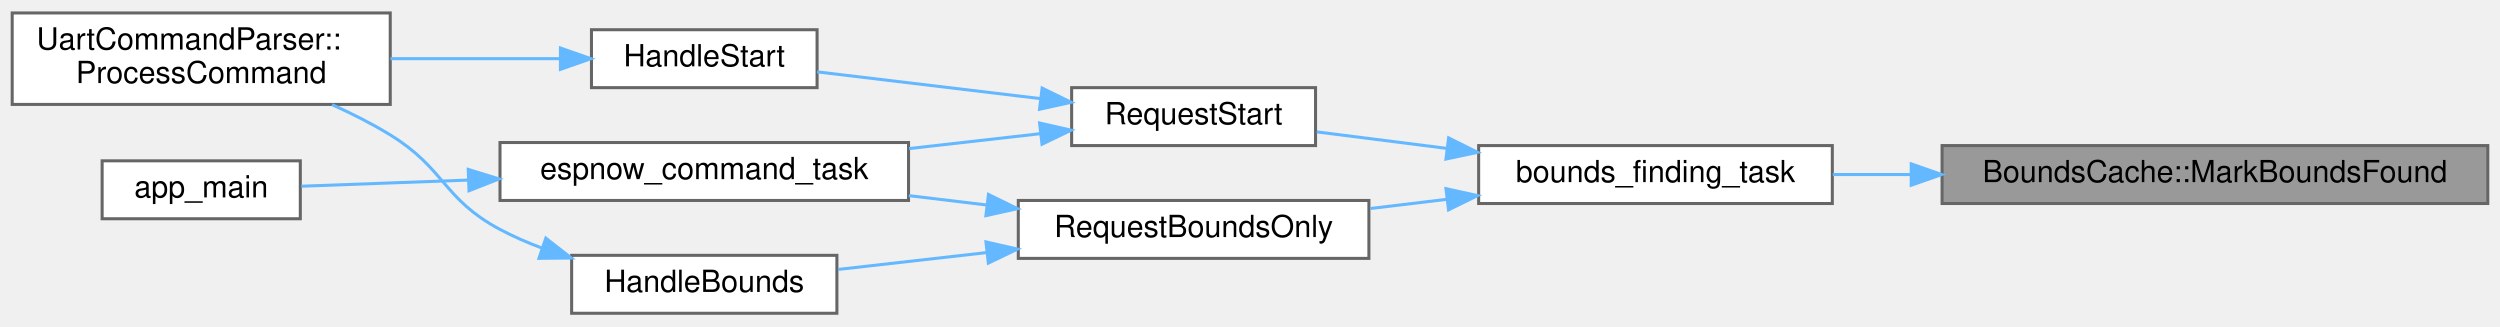
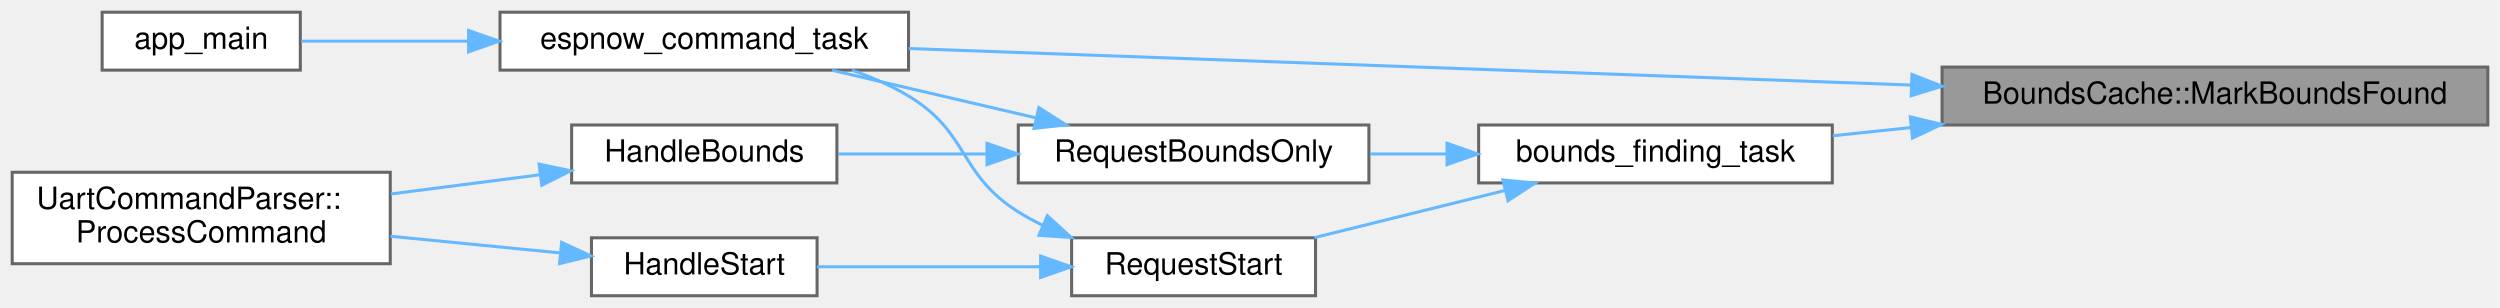
- <svg xmlns="http://www.w3.org/2000/svg" xmlns:xlink="http://www.w3.org/1999/xlink" width="820pt" height="107pt" viewBox="0.00 0.00 820.00 106.50">
-   <g id="graph0" class="graph" transform="scale(1 1) rotate(0) translate(4 102.5)">
+ <svg xmlns="http://www.w3.org/2000/svg" xmlns:xlink="http://www.w3.org/1999/xlink" width="820pt" height="101pt" viewBox="0.00 0.00 820.00 101.00">
+   <g id="graph0" class="graph" transform="scale(1 1) rotate(0) translate(4 97)">
    <g id="Node000001" class="node">
      <g id="a_Node000001">
        <a xlink:title="Mark bounds as freshly found and start de-energize timer.">
-           <polygon fill="#999999" stroke="#666666" points="812,-55 633,-55 633,-36 812,-36 812,-55" />
-           <text text-anchor="middle" x="722.5" y="-43" font-family="Helvetica,sans-Serif" font-size="10.00">BoundsCache::MarkBoundsFound</text>
+           <polygon fill="#999999" stroke="#666666" points="812,-75 633,-75 633,-56 812,-56 812,-75" />
+           <text text-anchor="middle" x="722.5" y="-63" font-family="Helvetica,sans-Serif" font-size="10.00">BoundsCache::MarkBoundsFound</text>
        </a>
      </g>
    </g>
    <g id="Node000002" class="node">
      <g id="a_Node000002">
        <a xlink:href="main_8cpp.html#aad11fcee042534d6e42aa0b3f79f5b0f" target="_top" xlink:title="FreeRTOS task: perform bounds finding, then start motion.">
-           <polygon fill="white" stroke="#666666" points="597,-55 481,-55 481,-36 597,-36 597,-55" />
-           <text text-anchor="middle" x="539" y="-43" font-family="Helvetica,sans-Serif" font-size="10.00">bounds_finding_task</text>
+           <polygon fill="white" stroke="#666666" points="597,-56 481,-56 481,-37 597,-37 597,-56" />
+           <text text-anchor="middle" x="539" y="-44" font-family="Helvetica,sans-Serif" font-size="10.00">bounds_finding_task</text>
        </a>
      </g>
    </g>
    <g id="edge1_Node000001_Node000002" class="edge">
      <g id="a_edge1_Node000001_Node000002">
        <a xlink:title=" ">
-           <path fill="none" stroke="#63b8ff" d="M622.63,-45.5C613.93,-45.5 605.33,-45.5 597.15,-45.5" />
-           <polygon fill="#63b8ff" stroke="#63b8ff" points="622.88,-49 632.88,-45.5 622.88,-42 622.88,-49" />
+           <path fill="none" stroke="#63b8ff" d="M622.92,-55.18C614.12,-54.26 605.42,-53.35 597.15,-52.48" />
+           <polygon fill="#63b8ff" stroke="#63b8ff" points="622.57,-58.66 632.88,-56.22 623.3,-51.7 622.57,-58.66" />
+         </a>
+       </g>
+     </g>
+     <g id="Node000004" class="node">
+       <g id="a_Node000004">
+         <a xlink:href="main_8cpp.html#a282cbb4958ae3bf0285b9be28ecb1d79" target="_top" xlink:title="FreeRTOS task: process inbound ESP-NOW protocol events.">
+           <polygon fill="white" stroke="#666666" points="294,-93 160,-93 160,-74 294,-74 294,-93" />
+           <text text-anchor="middle" x="227" y="-81" font-family="Helvetica,sans-Serif" font-size="10.00">espnow_command_task</text>
+         </a>
+       </g>
+     </g>
+     <g id="edge11_Node000001_Node000004" class="edge">
+       <g id="a_edge11_Node000001_Node000004">
+         <a xlink:title=" ">
+           <path fill="none" stroke="#63b8ff" d="M622.81,-69.1C525.17,-72.66 378.44,-78.01 294.07,-81.09" />
+           <polygon fill="#63b8ff" stroke="#63b8ff" points="623.12,-72.59 632.99,-68.73 622.87,-65.6 623.12,-72.59" />
        </a>
      </g>
    </g>
    <g id="Node000003" class="node">
      <g id="a_Node000003">
        <a xlink:href="main_8cpp.html#a03b28507170724db0aecf3bdf950b30a" target="_top" xlink:title="Run bounds finding independently (without starting test).">
-           <polygon fill="white" stroke="#666666" points="445,-37 330,-37 330,-18 445,-18 445,-37" />
-           <text text-anchor="middle" x="387.5" y="-25" font-family="Helvetica,sans-Serif" font-size="10.00">RequestBoundsOnly</text>
+           <polygon fill="white" stroke="#666666" points="445,-56 330,-56 330,-37 445,-37 445,-56" />
+           <text text-anchor="middle" x="387.5" y="-44" font-family="Helvetica,sans-Serif" font-size="10.00">RequestBoundsOnly</text>
        </a>
      </g>
    </g>
    <g id="edge2_Node000002_Node000003" class="edge">
      <g id="a_edge2_Node000002_Node000003">
        <a xlink:title=" ">
-           <path fill="none" stroke="#63b8ff" d="M470.51,-37.37C462.15,-36.37 453.66,-35.35 445.47,-34.36" />
-           <polygon fill="#63b8ff" stroke="#63b8ff" points="470.28,-40.87 480.63,-38.59 471.12,-33.92 470.28,-40.87" />
+           <path fill="none" stroke="#63b8ff" d="M470.51,-46.5C462.15,-46.5 453.66,-46.5 445.47,-46.5" />
+           <polygon fill="#63b8ff" stroke="#63b8ff" points="470.63,-50 480.63,-46.5 470.63,-43 470.63,-50" />
        </a>
      </g>
    </g>
    <g id="Node000008" class="node">
      <g id="a_Node000008">
        <a xlink:href="main_8cpp.html#a05b979a9e80a20ecf074106e268da672" target="_top" xlink:title="Request a START/RESUME with optional bounds caching.">
-           <polygon fill="white" stroke="#666666" points="427.5,-74 347.5,-74 347.5,-55 427.5,-55 427.5,-74" />
-           <text text-anchor="middle" x="387.5" y="-62" font-family="Helvetica,sans-Serif" font-size="10.00">RequestStart</text>
+           <polygon fill="white" stroke="#666666" points="427.5,-19 347.5,-19 347.5,0 427.5,0 427.5,-19" />
+           <text text-anchor="middle" x="387.5" y="-7" font-family="Helvetica,sans-Serif" font-size="10.00">RequestStart</text>
        </a>
      </g>
    </g>
    <g id="edge7_Node000002_Node000008" class="edge">
      <g id="a_edge7_Node000002_Node000008">
        <a xlink:title=" ">
-           <path fill="none" stroke="#63b8ff" d="M470.6,-54.07C455.99,-55.92 441,-57.83 427.89,-59.49" />
-           <polygon fill="#63b8ff" stroke="#63b8ff" points="471.15,-57.52 480.63,-52.79 470.27,-50.58 471.15,-57.52" />
-         </a>
-       </g>
-     </g>
-     <g id="Node000004" class="node">
-       <g id="a_Node000004">
-         <a xlink:href="main_8cpp.html#a282cbb4958ae3bf0285b9be28ecb1d79" target="_top" xlink:title="FreeRTOS task: process inbound ESP-NOW protocol events.">
-           <polygon fill="white" stroke="#666666" points="294,-56 160,-56 160,-37 294,-37 294,-56" />
-           <text text-anchor="middle" x="227" y="-44" font-family="Helvetica,sans-Serif" font-size="10.00">espnow_command_task</text>
+           <path fill="none" stroke="#63b8ff" d="M489.54,-34.51C469.32,-29.5 446.17,-23.77 427.13,-19.06" />
+           <polygon fill="#63b8ff" stroke="#63b8ff" points="488.95,-37.97 499.5,-36.97 490.63,-31.17 488.95,-37.97" />
        </a>
      </g>
    </g>
    <g id="edge3_Node000003_Node000004" class="edge">
      <g id="a_edge3_Node000003_Node000004">
        <a xlink:title=" ">
-           <path fill="none" stroke="#63b8ff" d="M319.56,-35.52C311.13,-36.53 302.51,-37.57 294.1,-38.58" />
-           <polygon fill="#63b8ff" stroke="#63b8ff" points="320.21,-38.97 329.73,-34.31 319.38,-32.02 320.21,-38.97" />
+           <path fill="none" stroke="#63b8ff" d="M335.71,-58.36C314.14,-63.39 289.32,-69.18 268.95,-73.94" />
+           <polygon fill="#63b8ff" stroke="#63b8ff" points="336.74,-61.71 345.68,-56.03 335.15,-54.89 336.74,-61.71" />
        </a>
      </g>
    </g>
    <g id="Node000006" class="node">
      <g id="a_Node000006">
        <a xlink:href="main_8cpp.html#a26ba4ef0d74eb1cdd930e9ed4f0b2c3d" target="_top" xlink:title="Handle PAIR command.">
-           <polygon fill="white" stroke="#666666" points="270.5,-19 183.5,-19 183.5,0 270.5,0 270.5,-19" />
-           <text text-anchor="middle" x="227" y="-7" font-family="Helvetica,sans-Serif" font-size="10.00">HandleBounds</text>
+           <polygon fill="white" stroke="#666666" points="270.5,-56 183.5,-56 183.5,-37 270.5,-37 270.5,-56" />
+           <text text-anchor="middle" x="227" y="-44" font-family="Helvetica,sans-Serif" font-size="10.00">HandleBounds</text>
        </a>
      </g>
    </g>
    <g id="edge5_Node000003_Node000006" class="edge">
      <g id="a_edge5_Node000003_Node000006">
        <a xlink:title=" ">
-           <path fill="none" stroke="#63b8ff" d="M319.59,-19.9C303.13,-18.03 285.93,-16.08 270.95,-14.38" />
-           <polygon fill="#63b8ff" stroke="#63b8ff" points="319.39,-23.4 329.73,-21.05 320.18,-16.45 319.39,-23.4" />
+           <path fill="none" stroke="#63b8ff" d="M319.59,-46.5C303.13,-46.5 285.93,-46.5 270.95,-46.5" />
+           <polygon fill="#63b8ff" stroke="#63b8ff" points="319.73,-50 329.73,-46.5 319.73,-43 319.73,-50" />
        </a>
      </g>
    </g>
    <g id="Node000005" class="node">
      <g id="a_Node000005">
        <a xlink:href="main_8cpp.html#abce06be17fc37d675118a678a8100a36" target="_top" xlink:title=" ">
-           <polygon fill="white" stroke="#666666" points="94.5,-50 29.5,-50 29.5,-31 94.5,-31 94.5,-50" />
-           <text text-anchor="middle" x="62" y="-38" font-family="Helvetica,sans-Serif" font-size="10.00">app_main</text>
+           <polygon fill="white" stroke="#666666" points="94.5,-93 29.5,-93 29.5,-74 94.5,-74 94.5,-93" />
+           <text text-anchor="middle" x="62" y="-81" font-family="Helvetica,sans-Serif" font-size="10.00">app_main</text>
        </a>
      </g>
    </g>
    <g id="edge4_Node000004_Node000005" class="edge">
      <g id="a_edge4_Node000004_Node000005">
        <a xlink:title=" ">
-           <path fill="none" stroke="#63b8ff" d="M149.65,-43.69C130.32,-42.98 110.6,-42.25 94.86,-41.67" />
-           <polygon fill="#63b8ff" stroke="#63b8ff" points="149.58,-47.19 159.7,-44.06 149.84,-40.19 149.58,-47.19" />
+           <path fill="none" stroke="#63b8ff" d="M149.65,-83.5C130.32,-83.5 110.6,-83.5 94.86,-83.5" />
+           <polygon fill="#63b8ff" stroke="#63b8ff" points="149.7,-87 159.7,-83.5 149.7,-80 149.7,-87" />
        </a>
      </g>
    </g>
    <g id="Node000007" class="node">
      <g id="a_Node000007">
        <a xlink:href="classUartCommandParser.html#a2b7090fe7118485c639dce94074b6e68" target="_top" xlink:title="Parse and execute a single command line.">
-           <polygon fill="white" stroke="#666666" points="124,-98.5 0,-98.5 0,-68.5 124,-68.5 124,-98.5" />
-           <text text-anchor="start" x="8" y="-86.5" font-family="Helvetica,sans-Serif" font-size="10.00">UartCommandParser::</text>
-           <text text-anchor="middle" x="62" y="-75.5" font-family="Helvetica,sans-Serif" font-size="10.00">ProcessCommand</text>
+           <polygon fill="white" stroke="#666666" points="124,-40.5 0,-40.5 0,-10.5 124,-10.5 124,-40.5" />
+           <text text-anchor="start" x="8" y="-28.5" font-family="Helvetica,sans-Serif" font-size="10.00">UartCommandParser::</text>
+           <text text-anchor="middle" x="62" y="-17.5" font-family="Helvetica,sans-Serif" font-size="10.00">ProcessCommand</text>
        </a>
      </g>
    </g>
    <g id="edge6_Node000006_Node000007" class="edge">
      <g id="a_edge6_Node000006_Node000007">
        <a xlink:title=" ">
-           <path fill="none" stroke="#63b8ff" d="M173.62,-21.43C168.91,-23.2 164.3,-25.22 160,-27.5 141.36,-37.41 142,-47.46 124,-58.5 118.05,-62.15 111.47,-65.48 104.9,-68.43" />
-           <polygon fill="#63b8ff" stroke="#63b8ff" points="175.03,-24.65 183.38,-18.12 172.79,-18.02 175.03,-24.65" />
+           <path fill="none" stroke="#63b8ff" d="M173.17,-39.69C157.56,-37.68 140.33,-35.46 124.24,-33.39" />
+           <polygon fill="#63b8ff" stroke="#63b8ff" points="172.81,-43.18 183.17,-40.98 173.7,-36.23 172.81,-43.18" />
        </a>
      </g>
    </g>
    <g id="edge8_Node000008_Node000004" class="edge">
      <g id="a_edge8_Node000008_Node000004">
        <a xlink:title=" ">
-           <path fill="none" stroke="#63b8ff" d="M337.21,-58.9C323.59,-57.36 308.59,-55.65 294.18,-54.02" />
-           <polygon fill="#63b8ff" stroke="#63b8ff" points="336.99,-62.4 347.32,-60.05 337.78,-55.44 336.99,-62.4" />
+           <path fill="none" stroke="#63b8ff" d="M338.13,-23.04C335.31,-24.4 332.58,-25.88 330,-27.5 310.29,-39.87 313.96,-53.55 294,-65.5 288.29,-68.92 281.92,-71.7 275.46,-73.96" />
+           <polygon fill="#63b8ff" stroke="#63b8ff" points="339.53,-26.25 347.35,-19.11 336.78,-19.81 339.53,-26.25" />
        </a>
      </g>
    </g>
    <g id="Node000009" class="node">
      <g id="a_Node000009">
        <a xlink:href="main_8cpp.html#af9a61f18ec0bf52c35280fd8748a0679" target="_top" xlink:title="Handle START command.">
-           <polygon fill="white" stroke="#666666" points="264,-93 190,-93 190,-74 264,-74 264,-93" />
-           <text text-anchor="middle" x="227" y="-81" font-family="Helvetica,sans-Serif" font-size="10.00">HandleStart</text>
+           <polygon fill="white" stroke="#666666" points="264,-19 190,-19 190,0 264,0 264,-19" />
+           <text text-anchor="middle" x="227" y="-7" font-family="Helvetica,sans-Serif" font-size="10.00">HandleStart</text>
        </a>
      </g>
    </g>
    <g id="edge9_Node000008_Node000009" class="edge">
      <g id="a_edge9_Node000008_Node000009">
        <a xlink:title=" ">
-           <path fill="none" stroke="#63b8ff" d="M337.12,-70.42C313.47,-73.25 285.65,-76.59 264.02,-79.18" />
-           <polygon fill="#63b8ff" stroke="#63b8ff" points="337.81,-73.86 347.32,-69.2 336.97,-66.91 337.81,-73.86" />
+           <path fill="none" stroke="#63b8ff" d="M337.12,-9.5C313.47,-9.5 285.65,-9.5 264.02,-9.5" />
+           <polygon fill="#63b8ff" stroke="#63b8ff" points="337.32,-13 347.32,-9.5 337.32,-6 337.32,-13" />
        </a>
      </g>
    </g>
    <g id="edge10_Node000009_Node000007" class="edge">
      <g id="a_edge10_Node000009_Node000007">
        <a xlink:title=" ">
-           <path fill="none" stroke="#63b8ff" d="M179.46,-83.5C162.21,-83.5 142.39,-83.5 124.05,-83.5" />
-           <polygon fill="#63b8ff" stroke="#63b8ff" points="179.83,-87 189.83,-83.5 179.82,-80 179.83,-87" />
+           <path fill="none" stroke="#63b8ff" d="M179.46,-14.07C162.21,-15.76 142.39,-17.71 124.05,-19.51" />
+           <polygon fill="#63b8ff" stroke="#63b8ff" points="180.21,-17.51 189.83,-13.05 179.53,-10.54 180.21,-17.51" />
        </a>
      </g>
    </g>
  </g>
</svg>
